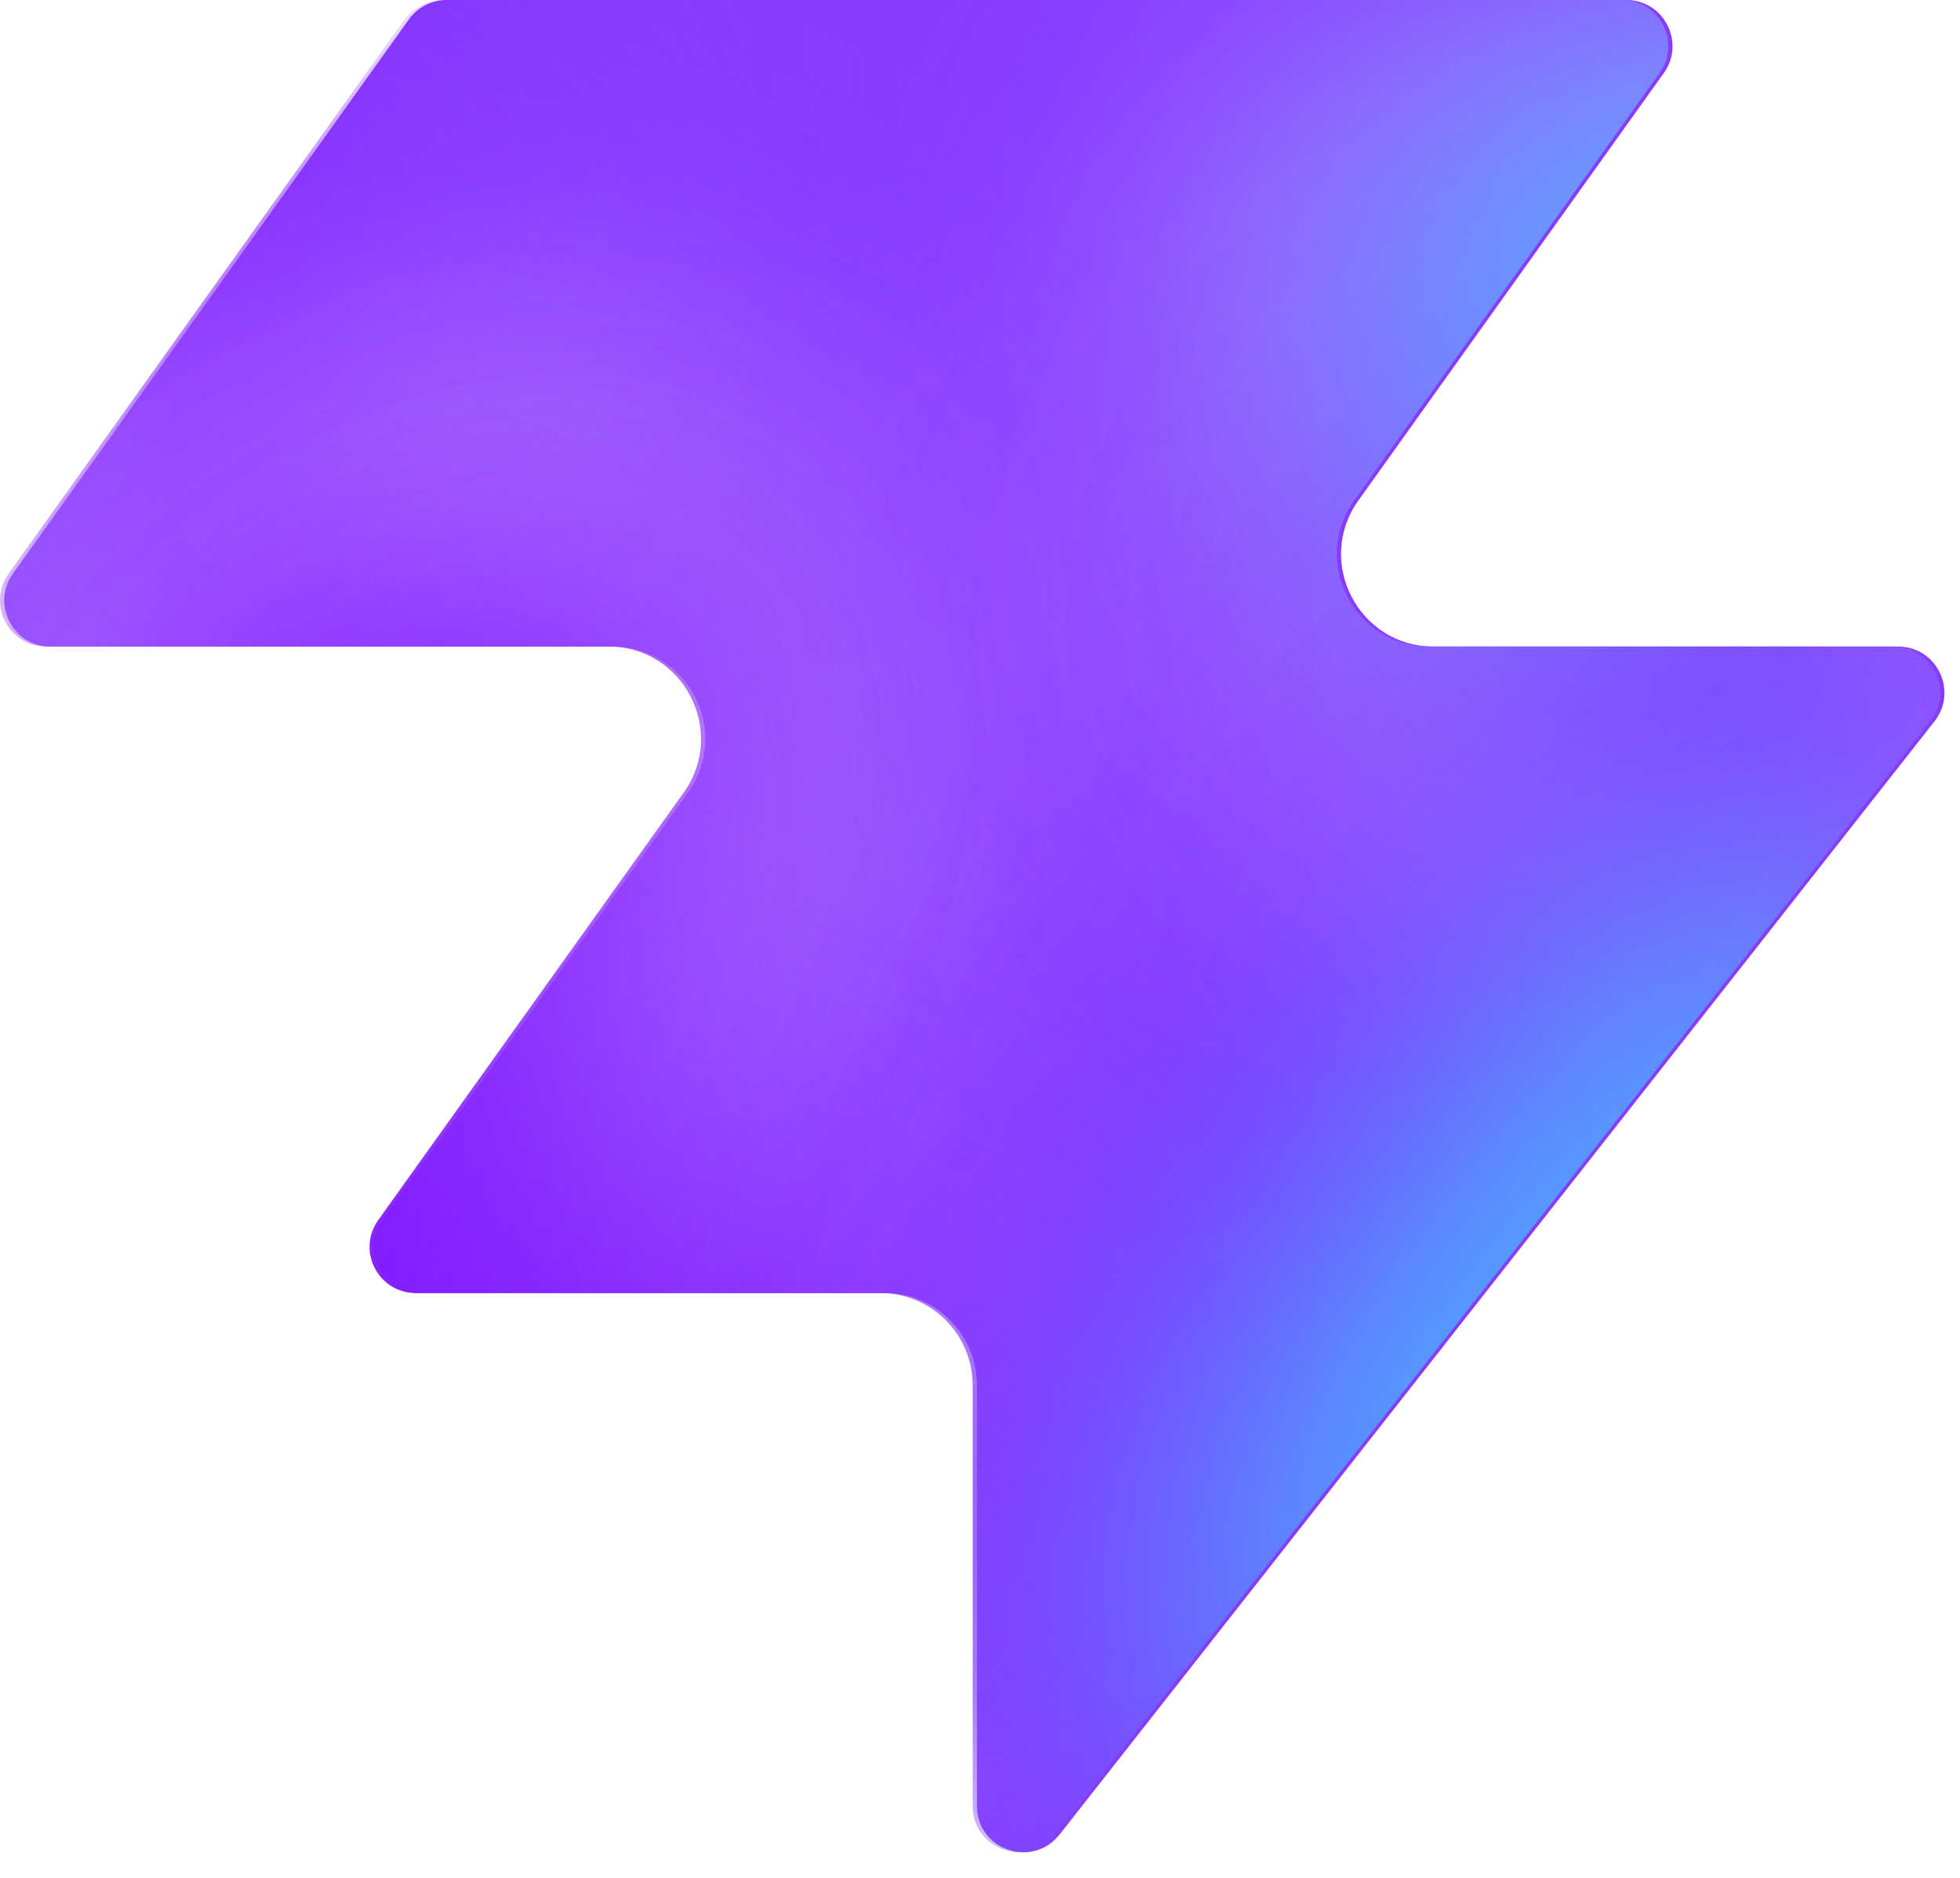
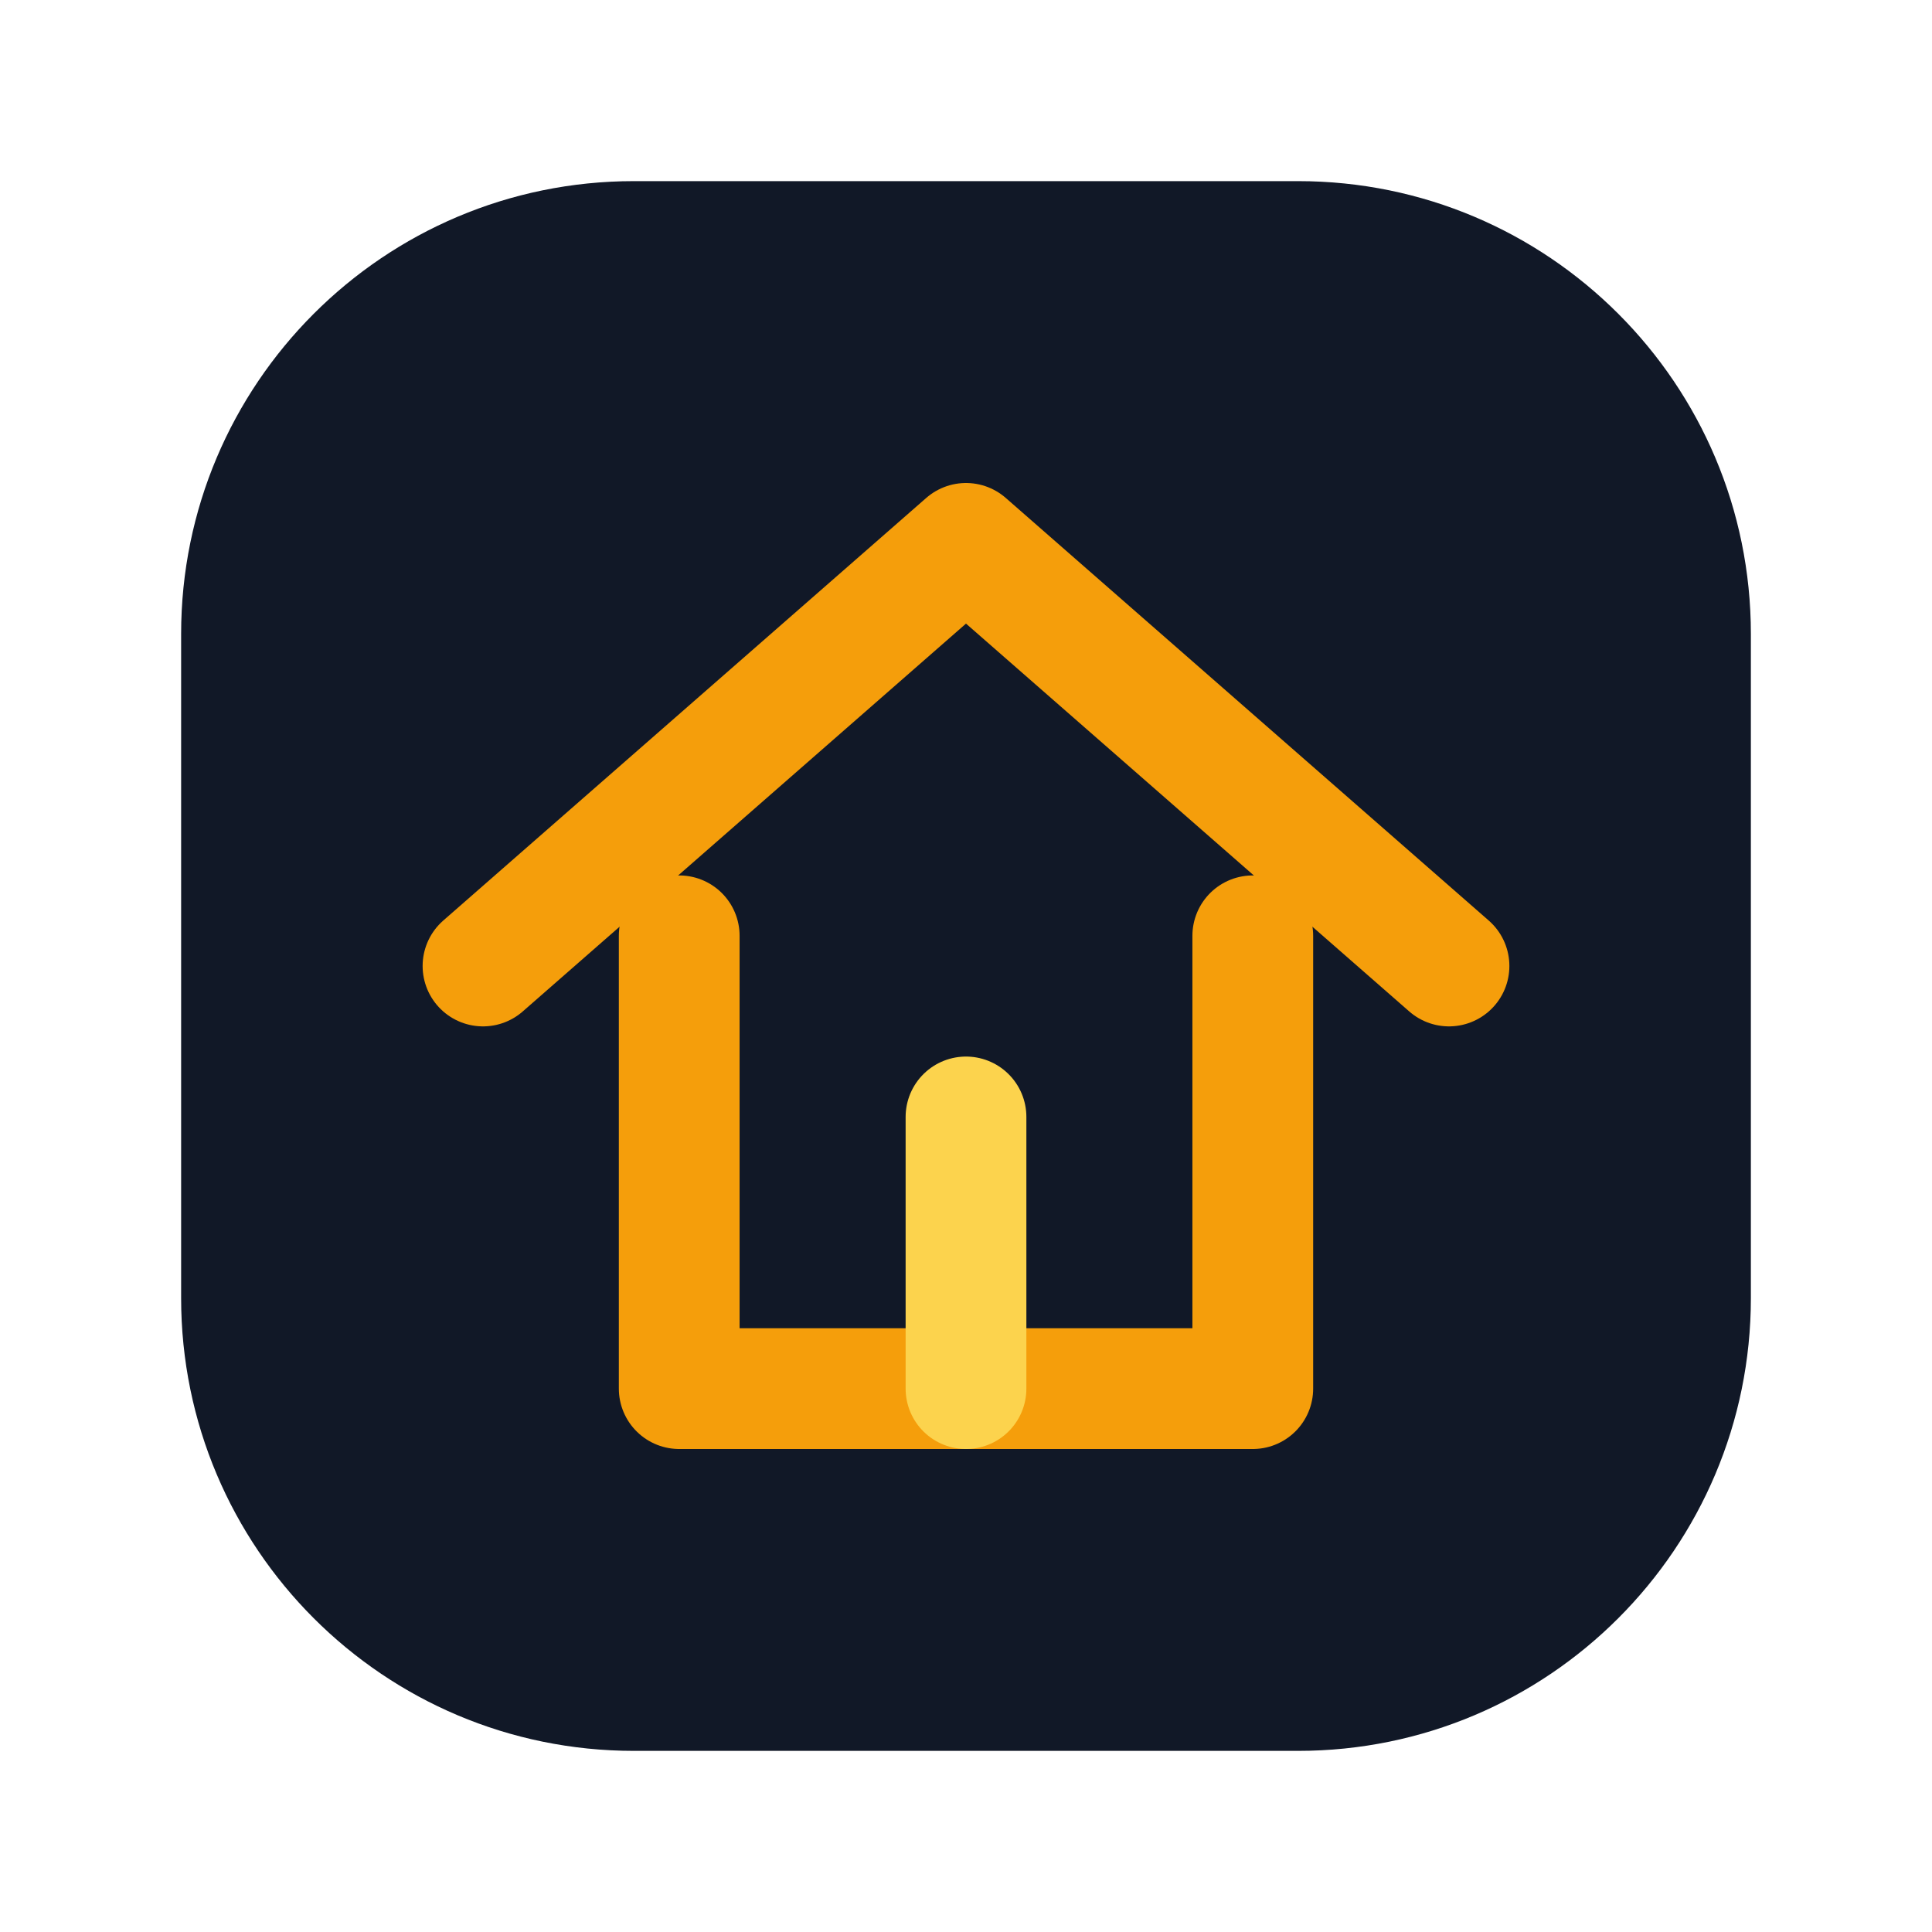
- <svg xmlns="http://www.w3.org/2000/svg" width="48" height="46" fill="none" viewBox="0 0 48 46">
-   <path fill="#863bff" d="M25.946 44.938c-.664.845-2.021.375-2.021-.698V33.937a2.26 2.26 0 0 0-2.262-2.262H10.287c-.92 0-1.456-1.04-.92-1.788l7.48-10.471c1.07-1.497 0-3.578-1.842-3.578H1.237c-.92 0-1.456-1.04-.92-1.788L10.013.474c.214-.297.556-.474.92-.474h28.894c.92 0 1.456 1.04.92 1.788l-7.48 10.471c-1.07 1.498 0 3.579 1.842 3.579h11.377c.943 0 1.473 1.088.89 1.83L25.947 44.94z" style="fill:#863bff;fill:color(display-p3 .525 .23 1);fill-opacity:1" />
-   <mask id="a" width="48" height="46" x="0" y="0" maskUnits="userSpaceOnUse" style="mask-type:alpha">
-     <path fill="#000" d="M25.842 44.938c-.664.844-2.021.375-2.021-.698V33.937a2.26 2.26 0 0 0-2.262-2.262H10.183c-.92 0-1.456-1.04-.92-1.788l7.48-10.471c1.07-1.498 0-3.579-1.842-3.579H1.133c-.92 0-1.456-1.04-.92-1.787L9.91.473c.214-.297.556-.474.92-.474h28.894c.92 0 1.456 1.04.92 1.788l-7.48 10.471c-1.07 1.498 0 3.578 1.842 3.578h11.377c.943 0 1.473 1.088.89 1.832L25.843 44.94z" style="fill:#000;fill-opacity:1" />
-   </mask>
-   <g mask="url(#a)">
-     <g filter="url(#b)">
-       <ellipse cx="5.508" cy="14.704" fill="#ede6ff" rx="5.508" ry="14.704" style="fill:#ede6ff;fill:color(display-p3 .927 .903 1);fill-opacity:1" transform="matrix(.00324 1 1 -.00324 -4.47 31.516)" />
-     </g>
-     <g filter="url(#c)">
-       <ellipse cx="10.399" cy="29.851" fill="#ede6ff" rx="10.399" ry="29.851" style="fill:#ede6ff;fill:color(display-p3 .927 .903 1);fill-opacity:1" transform="matrix(.00324 1 1 -.00324 -39.328 7.883)" />
-     </g>
-     <g filter="url(#d)">
-       <ellipse cx="5.508" cy="30.487" fill="#7e14ff" rx="5.508" ry="30.487" style="fill:#7e14ff;fill:color(display-p3 .492 .077 1);fill-opacity:1" transform="rotate(89.814 -25.913 -14.639)scale(1 -1)" />
-     </g>
-     <g filter="url(#e)">
-       <ellipse cx="5.508" cy="30.599" fill="#7e14ff" rx="5.508" ry="30.599" style="fill:#7e14ff;fill:color(display-p3 .492 .077 1);fill-opacity:1" transform="rotate(89.814 -32.644 -3.334)scale(1 -1)" />
-     </g>
-     <g filter="url(#f)">
-       <ellipse cx="5.508" cy="30.599" fill="#7e14ff" rx="5.508" ry="30.599" style="fill:#7e14ff;fill:color(display-p3 .492 .077 1);fill-opacity:1" transform="matrix(.00324 1 1 -.00324 -34.34 30.47)" />
-     </g>
-     <g filter="url(#g)">
-       <ellipse cx="14.072" cy="22.078" fill="#ede6ff" rx="14.072" ry="22.078" style="fill:#ede6ff;fill:color(display-p3 .927 .903 1);fill-opacity:1" transform="rotate(93.35 24.506 48.493)scale(-1 1)" />
-     </g>
-     <g filter="url(#h)">
-       <ellipse cx="3.47" cy="21.501" fill="#7e14ff" rx="3.47" ry="21.501" style="fill:#7e14ff;fill:color(display-p3 .492 .077 1);fill-opacity:1" transform="rotate(89.009 28.708 47.59)scale(-1 1)" />
-     </g>
-     <g filter="url(#i)">
-       <ellipse cx="3.47" cy="21.501" fill="#7e14ff" rx="3.47" ry="21.501" style="fill:#7e14ff;fill:color(display-p3 .492 .077 1);fill-opacity:1" transform="rotate(89.009 28.708 47.59)scale(-1 1)" />
-     </g>
-     <g filter="url(#j)">
-       <ellipse cx=".387" cy="8.972" fill="#7e14ff" rx="4.407" ry="29.108" style="fill:#7e14ff;fill:color(display-p3 .492 .077 1);fill-opacity:1" transform="rotate(39.51 .387 8.972)" />
-     </g>
-     <g filter="url(#k)">
-       <ellipse cx="47.523" cy="-6.092" fill="#7e14ff" rx="4.407" ry="29.108" style="fill:#7e14ff;fill:color(display-p3 .492 .077 1);fill-opacity:1" transform="rotate(37.892 47.523 -6.092)" />
-     </g>
-     <g filter="url(#l)">
-       <ellipse cx="41.412" cy="6.333" fill="#47bfff" rx="5.971" ry="9.665" style="fill:#47bfff;fill:color(display-p3 .28 .748 1);fill-opacity:1" transform="rotate(37.892 41.412 6.333)" />
-     </g>
-     <g filter="url(#m)">
-       <ellipse cx="-1.879" cy="38.332" fill="#7e14ff" rx="4.407" ry="29.108" style="fill:#7e14ff;fill:color(display-p3 .492 .077 1);fill-opacity:1" transform="rotate(37.892 -1.88 38.332)" />
-     </g>
-     <g filter="url(#n)">
-       <ellipse cx="-1.879" cy="38.332" fill="#7e14ff" rx="4.407" ry="29.108" style="fill:#7e14ff;fill:color(display-p3 .492 .077 1);fill-opacity:1" transform="rotate(37.892 -1.88 38.332)" />
-     </g>
-     <g filter="url(#o)">
-       <ellipse cx="35.651" cy="29.907" fill="#7e14ff" rx="4.407" ry="29.108" style="fill:#7e14ff;fill:color(display-p3 .492 .077 1);fill-opacity:1" transform="rotate(37.892 35.651 29.907)" />
-     </g>
-     <g filter="url(#p)">
-       <ellipse cx="38.418" cy="32.4" fill="#47bfff" rx="5.971" ry="15.297" style="fill:#47bfff;fill:color(display-p3 .28 .748 1);fill-opacity:1" transform="rotate(37.892 38.418 32.4)" />
-     </g>
-   </g>
-   <defs>
-     <filter id="b" width="60.045" height="41.654" x="-19.77" y="16.149" color-interpolation-filters="sRGB" filterUnits="userSpaceOnUse">
-       <feFlood flood-opacity="0" result="BackgroundImageFix" />
-       <feBlend in="SourceGraphic" in2="BackgroundImageFix" result="shape" />
-       <feGaussianBlur result="effect1_foregroundBlur_2002_17158" stdDeviation="7.659" />
-     </filter>
-     <filter id="c" width="90.34" height="51.437" x="-54.613" y="-7.533" color-interpolation-filters="sRGB" filterUnits="userSpaceOnUse">
-       <feFlood flood-opacity="0" result="BackgroundImageFix" />
-       <feBlend in="SourceGraphic" in2="BackgroundImageFix" result="shape" />
-       <feGaussianBlur result="effect1_foregroundBlur_2002_17158" stdDeviation="7.659" />
-     </filter>
-     <filter id="d" width="79.355" height="29.4" x="-49.64" y="2.03" color-interpolation-filters="sRGB" filterUnits="userSpaceOnUse">
-       <feFlood flood-opacity="0" result="BackgroundImageFix" />
-       <feBlend in="SourceGraphic" in2="BackgroundImageFix" result="shape" />
-       <feGaussianBlur result="effect1_foregroundBlur_2002_17158" stdDeviation="4.596" />
-     </filter>
-     <filter id="e" width="79.579" height="29.4" x="-45.045" y="20.029" color-interpolation-filters="sRGB" filterUnits="userSpaceOnUse">
-       <feFlood flood-opacity="0" result="BackgroundImageFix" />
-       <feBlend in="SourceGraphic" in2="BackgroundImageFix" result="shape" />
-       <feGaussianBlur result="effect1_foregroundBlur_2002_17158" stdDeviation="4.596" />
-     </filter>
-     <filter id="f" width="79.579" height="29.4" x="-43.513" y="21.178" color-interpolation-filters="sRGB" filterUnits="userSpaceOnUse">
-       <feFlood flood-opacity="0" result="BackgroundImageFix" />
-       <feBlend in="SourceGraphic" in2="BackgroundImageFix" result="shape" />
-       <feGaussianBlur result="effect1_foregroundBlur_2002_17158" stdDeviation="4.596" />
-     </filter>
-     <filter id="g" width="74.749" height="58.852" x="15.756" y="-17.901" color-interpolation-filters="sRGB" filterUnits="userSpaceOnUse">
-       <feFlood flood-opacity="0" result="BackgroundImageFix" />
-       <feBlend in="SourceGraphic" in2="BackgroundImageFix" result="shape" />
-       <feGaussianBlur result="effect1_foregroundBlur_2002_17158" stdDeviation="7.659" />
-     </filter>
-     <filter id="h" width="61.377" height="25.362" x="23.548" y="2.284" color-interpolation-filters="sRGB" filterUnits="userSpaceOnUse">
-       <feFlood flood-opacity="0" result="BackgroundImageFix" />
-       <feBlend in="SourceGraphic" in2="BackgroundImageFix" result="shape" />
-       <feGaussianBlur result="effect1_foregroundBlur_2002_17158" stdDeviation="4.596" />
-     </filter>
-     <filter id="i" width="61.377" height="25.362" x="23.548" y="2.284" color-interpolation-filters="sRGB" filterUnits="userSpaceOnUse">
-       <feFlood flood-opacity="0" result="BackgroundImageFix" />
-       <feBlend in="SourceGraphic" in2="BackgroundImageFix" result="shape" />
-       <feGaussianBlur result="effect1_foregroundBlur_2002_17158" stdDeviation="4.596" />
-     </filter>
-     <filter id="j" width="56.045" height="63.649" x="-27.636" y="-22.853" color-interpolation-filters="sRGB" filterUnits="userSpaceOnUse">
-       <feFlood flood-opacity="0" result="BackgroundImageFix" />
-       <feBlend in="SourceGraphic" in2="BackgroundImageFix" result="shape" />
-       <feGaussianBlur result="effect1_foregroundBlur_2002_17158" stdDeviation="4.596" />
-     </filter>
-     <filter id="k" width="54.814" height="64.646" x="20.116" y="-38.415" color-interpolation-filters="sRGB" filterUnits="userSpaceOnUse">
-       <feFlood flood-opacity="0" result="BackgroundImageFix" />
-       <feBlend in="SourceGraphic" in2="BackgroundImageFix" result="shape" />
-       <feGaussianBlur result="effect1_foregroundBlur_2002_17158" stdDeviation="4.596" />
-     </filter>
-     <filter id="l" width="33.541" height="35.313" x="24.641" y="-11.323" color-interpolation-filters="sRGB" filterUnits="userSpaceOnUse">
-       <feFlood flood-opacity="0" result="BackgroundImageFix" />
-       <feBlend in="SourceGraphic" in2="BackgroundImageFix" result="shape" />
-       <feGaussianBlur result="effect1_foregroundBlur_2002_17158" stdDeviation="4.596" />
-     </filter>
-     <filter id="m" width="54.814" height="64.646" x="-29.286" y="6.009" color-interpolation-filters="sRGB" filterUnits="userSpaceOnUse">
-       <feFlood flood-opacity="0" result="BackgroundImageFix" />
-       <feBlend in="SourceGraphic" in2="BackgroundImageFix" result="shape" />
-       <feGaussianBlur result="effect1_foregroundBlur_2002_17158" stdDeviation="4.596" />
-     </filter>
-     <filter id="n" width="54.814" height="64.646" x="-29.286" y="6.009" color-interpolation-filters="sRGB" filterUnits="userSpaceOnUse">
-       <feFlood flood-opacity="0" result="BackgroundImageFix" />
-       <feBlend in="SourceGraphic" in2="BackgroundImageFix" result="shape" />
-       <feGaussianBlur result="effect1_foregroundBlur_2002_17158" stdDeviation="4.596" />
-     </filter>
-     <filter id="o" width="54.814" height="64.646" x="8.244" y="-2.416" color-interpolation-filters="sRGB" filterUnits="userSpaceOnUse">
-       <feFlood flood-opacity="0" result="BackgroundImageFix" />
-       <feBlend in="SourceGraphic" in2="BackgroundImageFix" result="shape" />
-       <feGaussianBlur result="effect1_foregroundBlur_2002_17158" stdDeviation="4.596" />
-     </filter>
-     <filter id="p" width="39.409" height="43.623" x="18.713" y="10.588" color-interpolation-filters="sRGB" filterUnits="userSpaceOnUse">
-       <feFlood flood-opacity="0" result="BackgroundImageFix" />
-       <feBlend in="SourceGraphic" in2="BackgroundImageFix" result="shape" />
-       <feGaussianBlur result="effect1_foregroundBlur_2002_17158" stdDeviation="4.596" />
-     </filter>
-   </defs>
+ <svg xmlns="http://www.w3.org/2000/svg" viewBox="0 0 64 64" fill="none">
+   <rect x="6" y="6" width="52" height="52" rx="15" fill="#111827" />
+   <path d="M16 32L32 18L48 32" stroke="#F59E0B" stroke-width="4" stroke-linecap="round" stroke-linejoin="round" />
+   <path d="M22.5 31V46H41.5V31" stroke="#F59E0B" stroke-width="4" stroke-linecap="round" stroke-linejoin="round" />
+   <path d="M32 37V46" stroke="#FCD34D" stroke-width="4" stroke-linecap="round" />
</svg>
